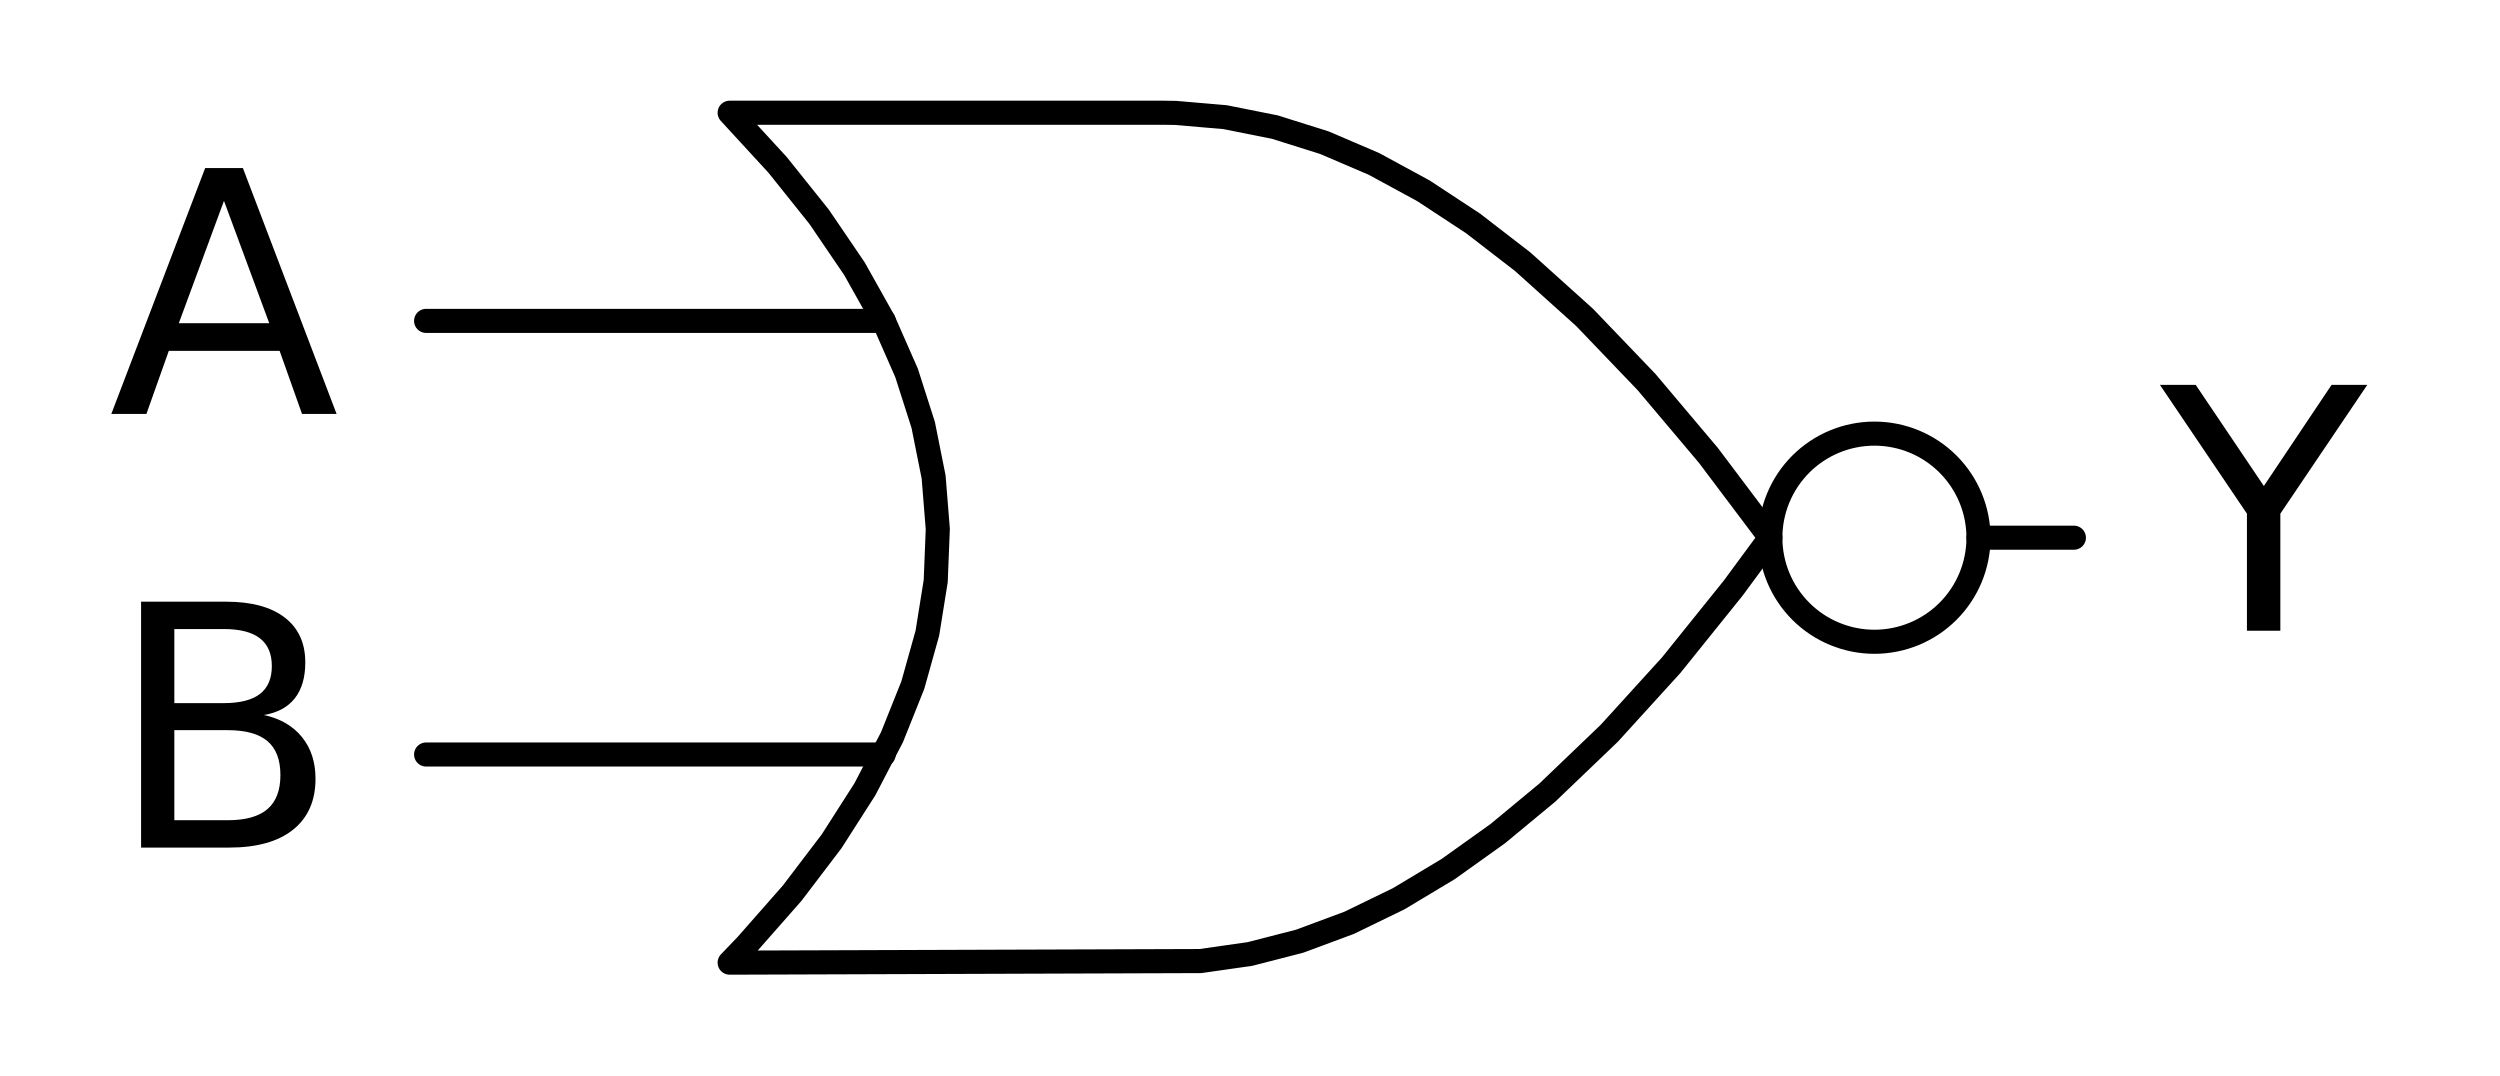
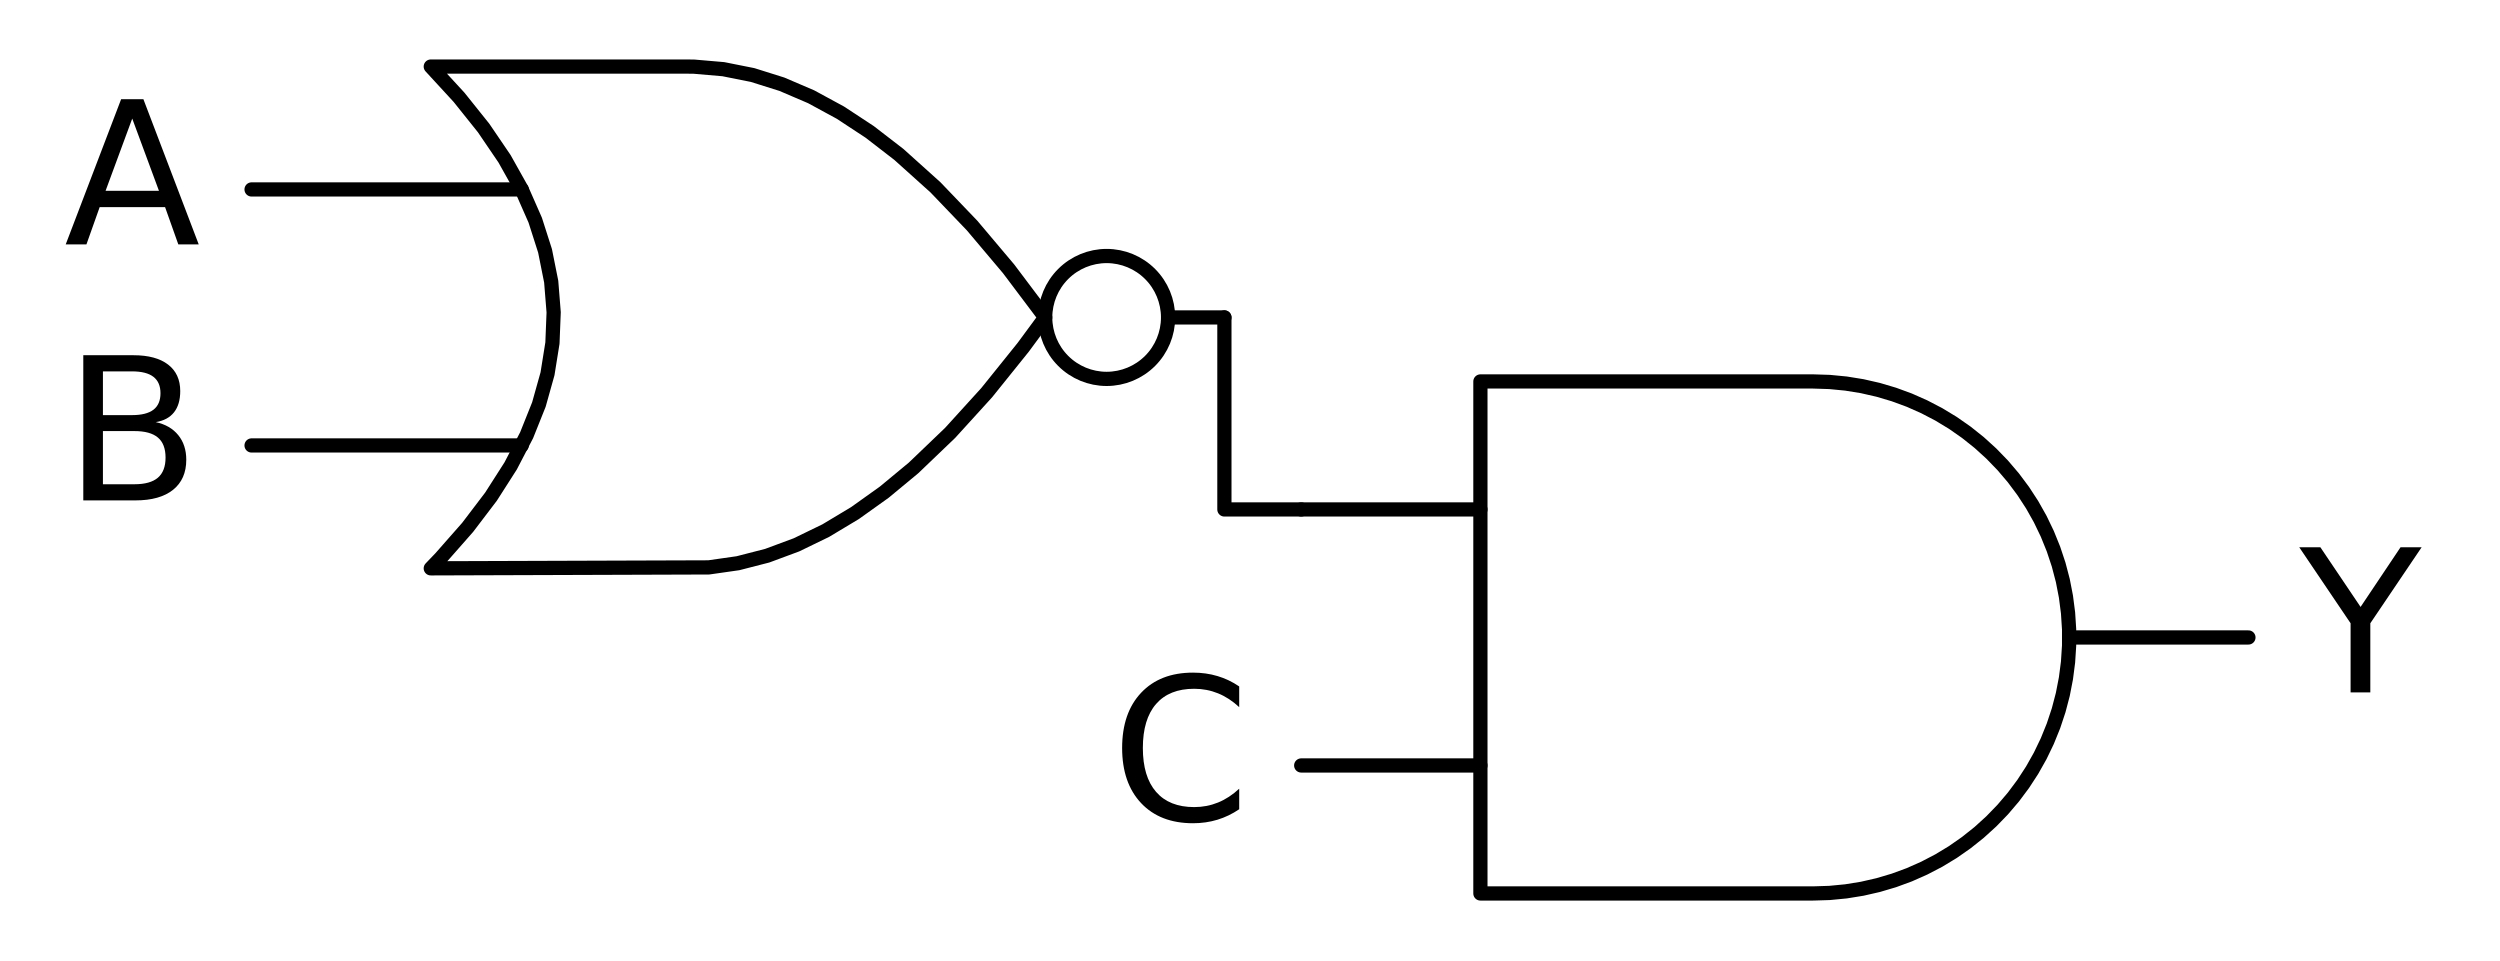
- <svg xmlns="http://www.w3.org/2000/svg" xmlns:xlink="http://www.w3.org/1999/xlink" width="103.776pt" height="44.64pt" viewBox="0 0 103.776 44.64" version="1.1">
+ <svg xmlns="http://www.w3.org/2000/svg" xmlns:xlink="http://www.w3.org/1999/xlink" width="175.776pt" height="67.5pt" viewBox="0 0 175.776 67.5" version="1.1">
  <defs>
    <style type="text/css">*{stroke-linejoin: round; stroke-linecap: butt}</style>
  </defs>
  <g id="figure_1">
    <g id="patch_1">
-       <path d="M 0 44.64  L 103.776 44.64  L 103.776 0  L 0 0  L 0 44.64  z " style="fill: none" />
+       <path d="M 0 67.5  L 175.776 67.5  L 175.776 0  L 0 0  L 0 67.5  z " style="fill: none" />
    </g>
    <g id="axes_1">
      <g id="patch_2">
-         <path d="M 77.808 26.64  C 78.954 26.64 80.053 26.185 80.863 25.375  C 81.673 24.565 82.128 23.466 82.128 22.32  C 82.128 21.174 81.673 20.075 80.863 19.265  C 80.053 18.455 78.954 18 77.808 18  C 76.662 18 75.563 18.455 74.753 19.265  C 73.943 20.075 73.488 21.174 73.488 22.32  C 73.488 23.466 73.943 24.565 74.753 25.375  C 75.563 26.185 76.662 26.64 77.808 26.64  L 77.808 26.64  z " clip-path="url(#p872f69d752)" style="fill: none; stroke: #000000; stroke-linejoin: miter" />
+         <path d="M 77.808 26.64  C 78.954 26.64 80.053 26.185 80.863 25.375  C 81.673 24.565 82.128 23.466 82.128 22.32  C 82.128 21.174 81.673 20.075 80.863 19.265  C 80.053 18.455 78.954 18 77.808 18  C 76.662 18 75.563 18.455 74.753 19.265  C 73.943 20.075 73.488 21.174 73.488 22.32  C 73.488 23.466 73.943 24.565 74.753 25.375  C 75.563 26.185 76.662 26.64 77.808 26.64  L 77.808 26.64  z " clip-path="url(#p5b8b89c129)" style="fill: none; stroke: #000000; stroke-linejoin: miter" />
      </g>
      <g id="line2d_1">
-         <path d="M 30.288 39.96  L 49.831 39.894  L 51.888 39.6  L 53.945 39.071  L 56.002 38.307  L 58.059 37.308  L 60.117 36.073  L 62.174 34.604  L 64.231 32.9  L 66.802 30.438  L 69.374 27.61  L 71.945 24.414  L 73.488 22.32  L 73.488 22.32  L 70.917 18.904  L 68.345 15.855  L 65.774 13.173  L 63.202 10.859  L 61.145 9.272  L 59.088 7.92  L 57.031 6.803  L 54.974 5.922  L 52.917 5.275  L 50.859 4.864  L 48.802 4.687  L 48.288 4.68  L 30.288 4.68  L 30.288 4.68  L 32.275 6.84  L 34.003 9  L 35.472 11.16  L 36.682 13.32  L 37.632 15.48  L 38.323 17.64  L 38.755 19.8  L 38.928 21.96  L 38.842 24.12  L 38.496 26.28  L 37.891 28.44  L 37.027 30.6  L 35.904 32.76  L 34.522 34.92  L 32.88 37.08  L 30.979 39.24  L 30.288 39.96  L 30.288 39.96  " clip-path="url(#p872f69d752)" style="fill: none; stroke: #000000; stroke-linecap: round" />
+         <path d="M 127.488 62.82  L 128.641 62.783  L 129.79 62.672  L 130.929 62.488  L 132.054 62.231  L 133.16 61.903  L 134.243 61.505  L 135.298 61.037  L 136.321 60.504  L 137.308 59.906  L 138.254 59.245  L 139.156 58.526  L 140.01 57.75  L 140.813 56.921  L 141.561 56.043  L 142.251 55.118  L 142.881 54.151  L 143.447 53.146  L 143.947 52.106  L 144.38 51.037  L 144.744 49.941  L 145.037 48.825  L 145.257 47.693  L 145.405 46.548  L 145.479 45.397  L 145.479 44.243  L 145.405 43.092  L 145.257 41.947  L 145.037 40.815  L 144.744 39.699  L 144.38 38.603  L 143.947 37.534  L 143.447 36.494  L 142.881 35.489  L 142.251 34.522  L 141.561 33.597  L 140.813 32.719  L 140.01 31.89  L 139.156 31.114  L 138.254 30.395  L 137.308 29.734  L 136.321 29.136  L 135.298 28.603  L 134.243 28.135  L 133.16 27.737  L 132.054 27.409  L 130.929 27.152  L 129.79 26.968  L 128.641 26.857  L 127.488 26.82  L 127.488 26.82  L 104.088 26.82  L 104.088 44.82  L 104.088 62.82  L 127.488 62.82  " clip-path="url(#p5b8b89c129)" style="fill: none; stroke: #000000; stroke-linecap: round" />
      </g>
      <g id="line2d_2">
-         <path d="M 17.688 31.32  L 36.682 31.32  " clip-path="url(#p872f69d752)" style="fill: none; stroke: #000000; stroke-linecap: round" />
+         <path d="M 91.488 53.82  L 104.088 53.82  " clip-path="url(#p5b8b89c129)" style="fill: none; stroke: #000000; stroke-linecap: round" />
      </g>
      <g id="line2d_3">
-         <path d="M 17.688 13.32  L 36.682 13.32  " clip-path="url(#p872f69d752)" style="fill: none; stroke: #000000; stroke-linecap: round" />
+         <path d="M 91.488 35.82  L 104.088 35.82  " clip-path="url(#p5b8b89c129)" style="fill: none; stroke: #000000; stroke-linecap: round" />
      </g>
      <g id="line2d_4">
-         <path d="M 82.128 22.32  L 86.088 22.32  " clip-path="url(#p872f69d752)" style="fill: none; stroke: #000000; stroke-linecap: round" />
+         <path d="M 145.488 44.82  L 158.088 44.82  " clip-path="url(#p5b8b89c129)" style="fill: none; stroke: #000000; stroke-linecap: round" />
+       </g>
+       <g id="line2d_5">
+         <path d="M 30.288 39.96  L 49.831 39.894  L 51.888 39.6  L 53.945 39.071  L 56.002 38.307  L 58.059 37.308  L 60.117 36.073  L 62.174 34.604  L 64.231 32.9  L 66.802 30.438  L 69.374 27.61  L 71.945 24.414  L 73.488 22.32  L 73.488 22.32  L 70.917 18.904  L 68.345 15.855  L 65.774 13.173  L 63.202 10.859  L 61.145 9.272  L 59.088 7.92  L 57.031 6.803  L 54.974 5.922  L 52.917 5.275  L 50.859 4.864  L 48.802 4.687  L 48.288 4.68  L 30.288 4.68  L 30.288 4.68  L 32.275 6.84  L 34.003 9  L 35.472 11.16  L 36.682 13.32  L 37.632 15.48  L 38.323 17.64  L 38.755 19.8  L 38.928 21.96  L 38.842 24.12  L 38.496 26.28  L 37.891 28.44  L 37.027 30.6  L 35.904 32.76  L 34.522 34.92  L 32.88 37.08  L 30.979 39.24  L 30.288 39.96  L 30.288 39.96  " clip-path="url(#p5b8b89c129)" style="fill: none; stroke: #000000; stroke-linecap: round" />
+       </g>
+       <g id="line2d_6">
+         <path d="M 17.688 31.32  L 36.682 31.32  " clip-path="url(#p5b8b89c129)" style="fill: none; stroke: #000000; stroke-linecap: round" />
+       </g>
+       <g id="line2d_7">
+         <path d="M 17.688 13.32  L 36.682 13.32  " clip-path="url(#p5b8b89c129)" style="fill: none; stroke: #000000; stroke-linecap: round" />
+       </g>
+       <g id="line2d_8">
+         <path d="M 82.128 22.32  L 86.088 22.32  " clip-path="url(#p5b8b89c129)" style="fill: none; stroke: #000000; stroke-linecap: round" />
+       </g>
+       <g id="line2d_9">
+         <path d="M 91.488 35.82  L 86.088 35.82  L 86.088 22.32  " clip-path="url(#p5b8b89c129)" style="fill: none; stroke: #000000; stroke-linecap: round" />
      </g>
      <g id="text_1">
-         <g transform="translate(89.688 26.18313) scale(0.14 -0.14)">
+         <g transform="translate(161.688 48.68312) scale(0.14 -0.14)">
          <defs>
            <path id="DejaVuSans-59" d="M -13 4666  L 666 4666  L 1959 2747  L 3244 4666  L 3922 4666  L 2272 2222  L 2272 0  L 1638 0  L 1638 2222  L -13 4666  z " transform="scale(0.015625)" />
          </defs>
          <use xlink:href="#DejaVuSans-59" />
        </g>
      </g>
      <g id="text_2">
+         <g transform="translate(78.11206 57.68312) scale(0.14 -0.14)">
+           <defs>
+             <path id="DejaVuSans-43" d="M 4122 4306  L 4122 3641  Q 3803 3938 3442 4084  Q 3081 4231 2675 4231  Q 1875 4231 1450 3742  Q 1025 3253 1025 2328  Q 1025 1406 1450 917  Q 1875 428 2675 428  Q 3081 428 3442 575  Q 3803 722 4122 1019  L 4122 359  Q 3791 134 3420 21  Q 3050 -91 2638 -91  Q 1578 -91 968 557  Q 359 1206 359 2328  Q 359 3453 968 4101  Q 1578 4750 2638 4750  Q 3056 4750 3426 4639  Q 3797 4528 4122 4306  z " transform="scale(0.015625)" />
+           </defs>
+           <use xlink:href="#DejaVuSans-43" />
+         </g>
+       </g>
+       <g id="text_3">
        <g transform="translate(4.511125 17.18313) scale(0.14 -0.14)">
          <defs>
            <path id="DejaVuSans-41" d="M 2188 4044  L 1331 1722  L 3047 1722  L 2188 4044  z M 1831 4666  L 2547 4666  L 4325 0  L 3669 0  L 3244 1197  L 1141 1197  L 716 0  L 50 0  L 1831 4666  z " transform="scale(0.015625)" />
          </defs>
          <use xlink:href="#DejaVuSans-41" />
        </g>
      </g>
-       <g id="text_3">
+       <g id="text_4">
        <g transform="translate(4.482687 35.18312) scale(0.14 -0.14)">
          <defs>
            <path id="DejaVuSans-42" d="M 1259 2228  L 1259 519  L 2272 519  Q 2781 519 3026 730  Q 3272 941 3272 1375  Q 3272 1813 3026 2020  Q 2781 2228 2272 2228  L 1259 2228  z M 1259 4147  L 1259 2741  L 2194 2741  Q 2656 2741 2882 2914  Q 3109 3088 3109 3444  Q 3109 3797 2882 3972  Q 2656 4147 2194 4147  L 1259 4147  z M 628 4666  L 2241 4666  Q 2963 4666 3353 4366  Q 3744 4066 3744 3513  Q 3744 3084 3544 2831  Q 3344 2578 2956 2516  Q 3422 2416 3680 2098  Q 3938 1781 3938 1306  Q 3938 681 3513 340  Q 3088 0 2303 0  L 628 0  L 628 4666  z " transform="scale(0.015625)" />
          </defs>
          <use xlink:href="#DejaVuSans-42" />
        </g>
      </g>
    </g>
  </g>
  <defs>
-     <clipPath id="p872f69d752">
-       <rect x="0" y="0" width="103.776" height="44.64" />
+     <clipPath id="p5b8b89c129">
+       <rect x="0" y="0" width="175.776" height="67.5" />
    </clipPath>
  </defs>
</svg>
